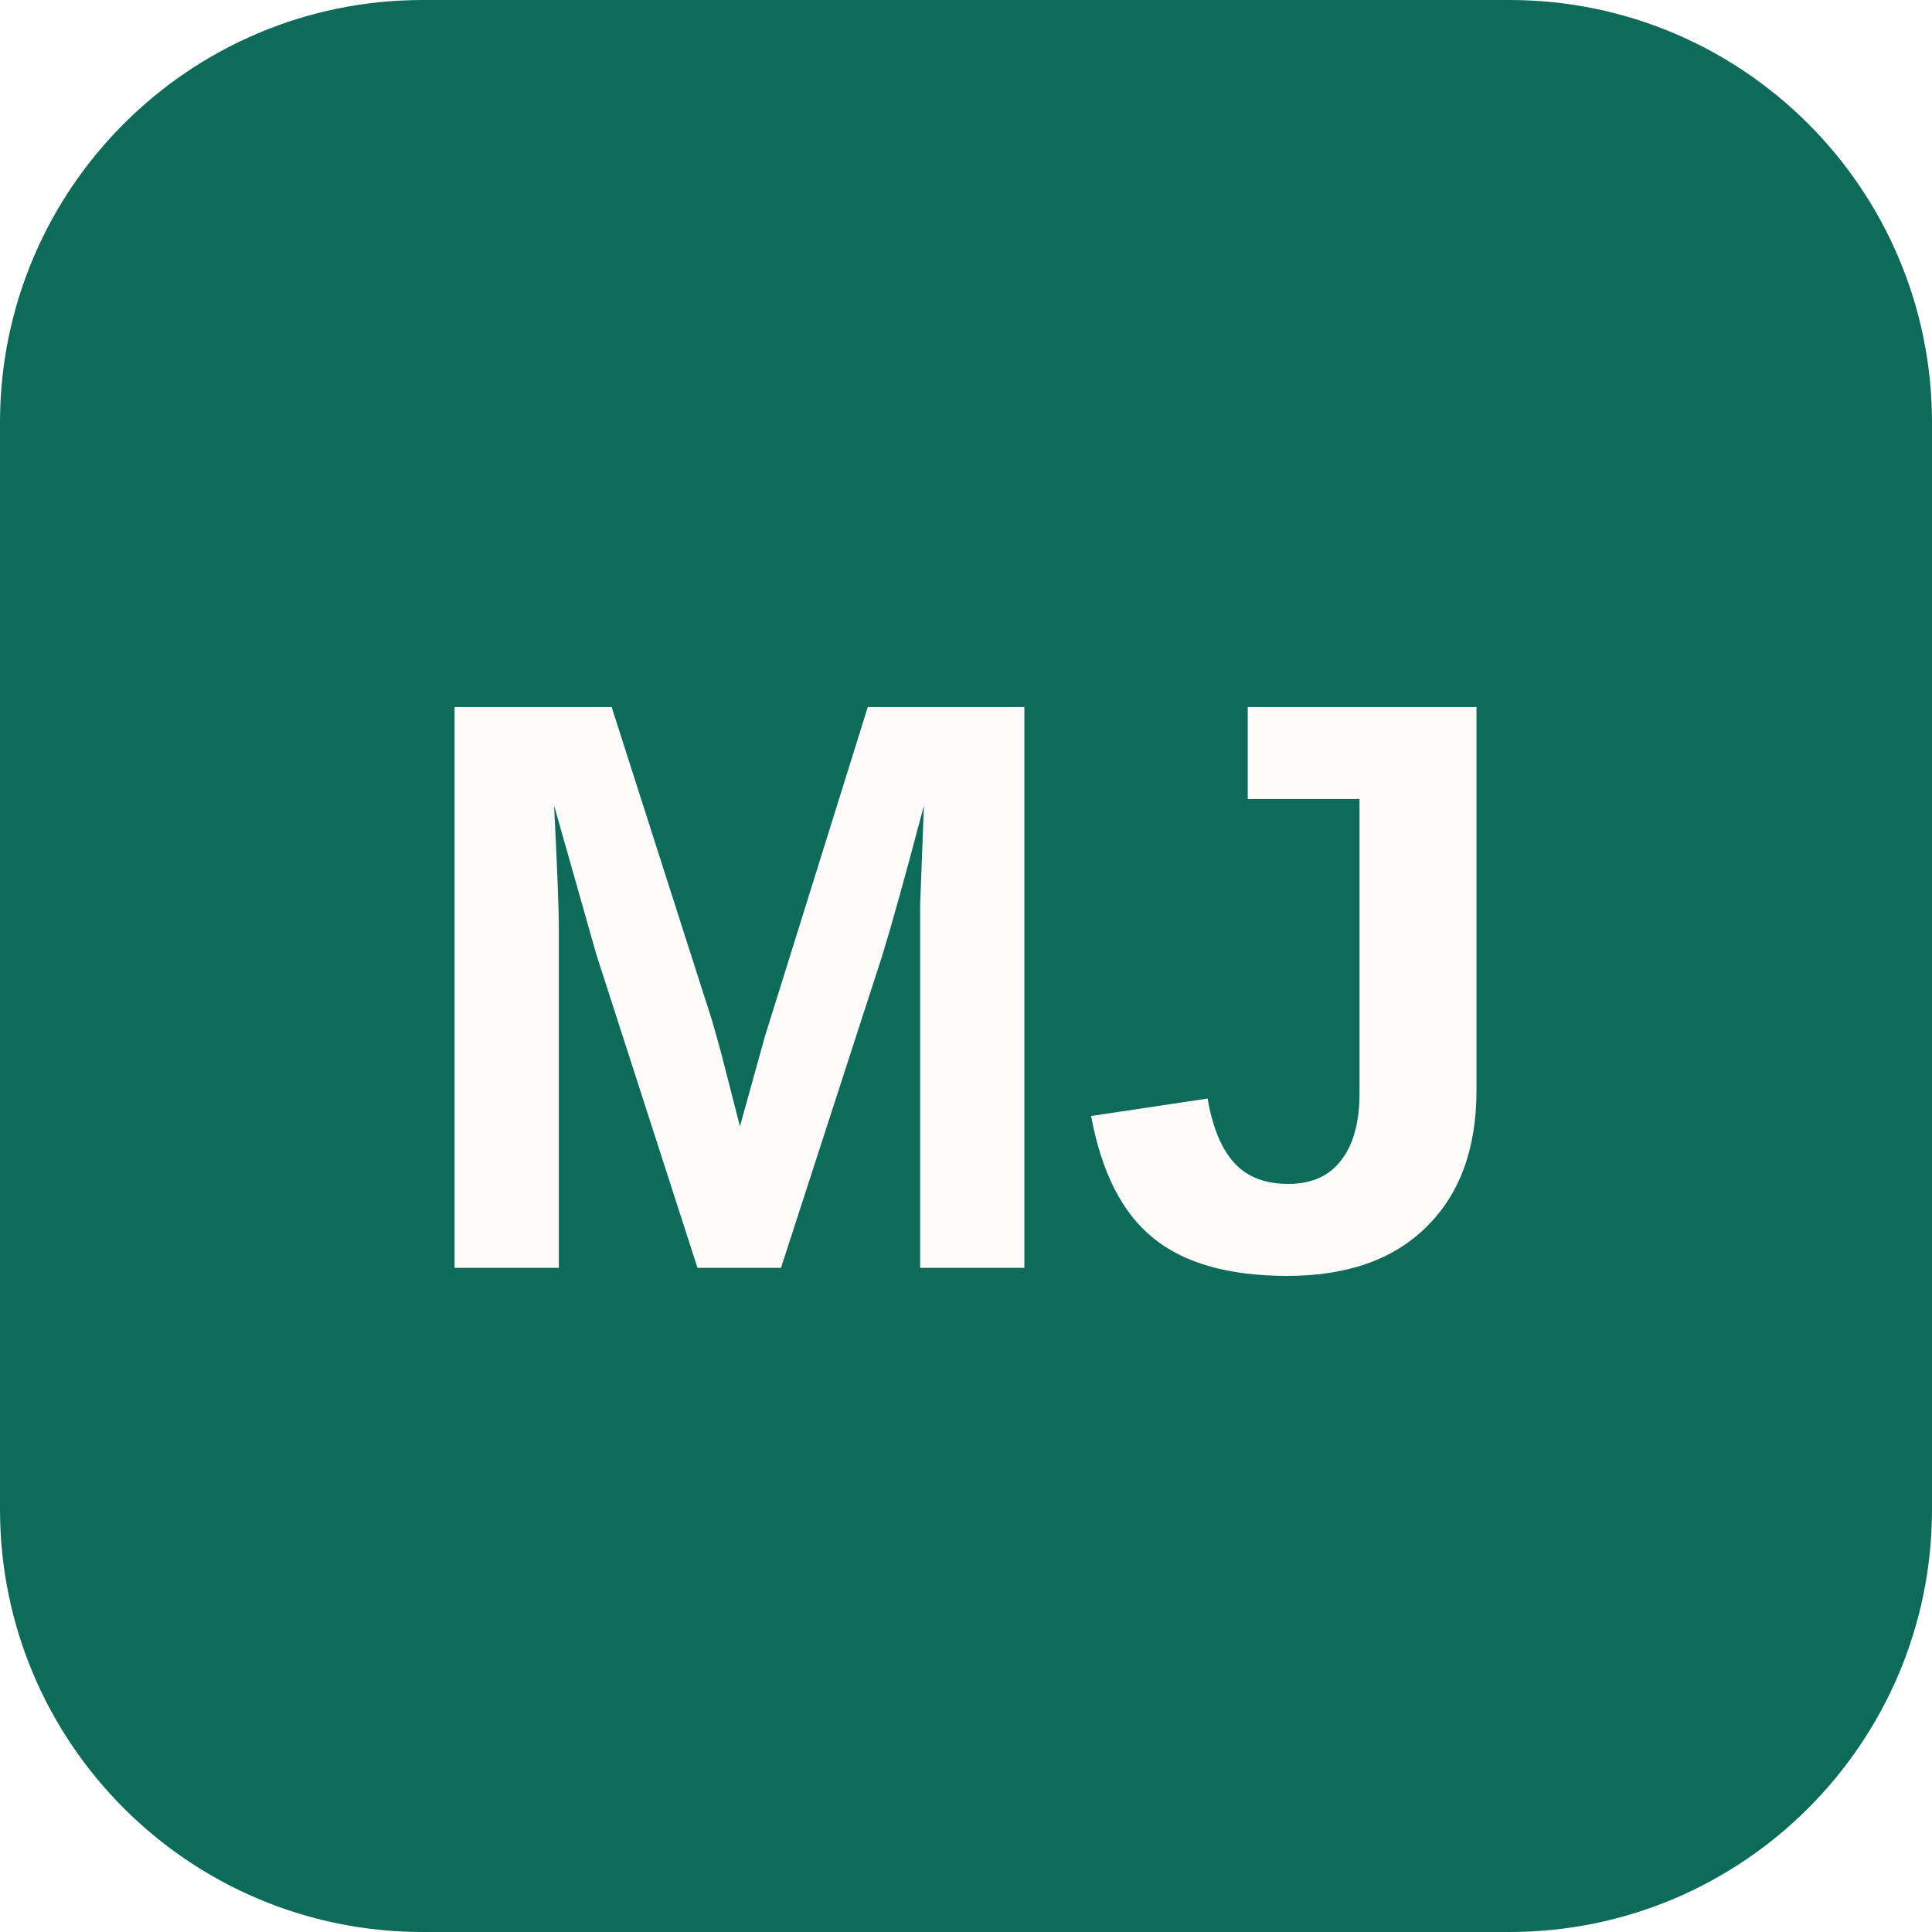
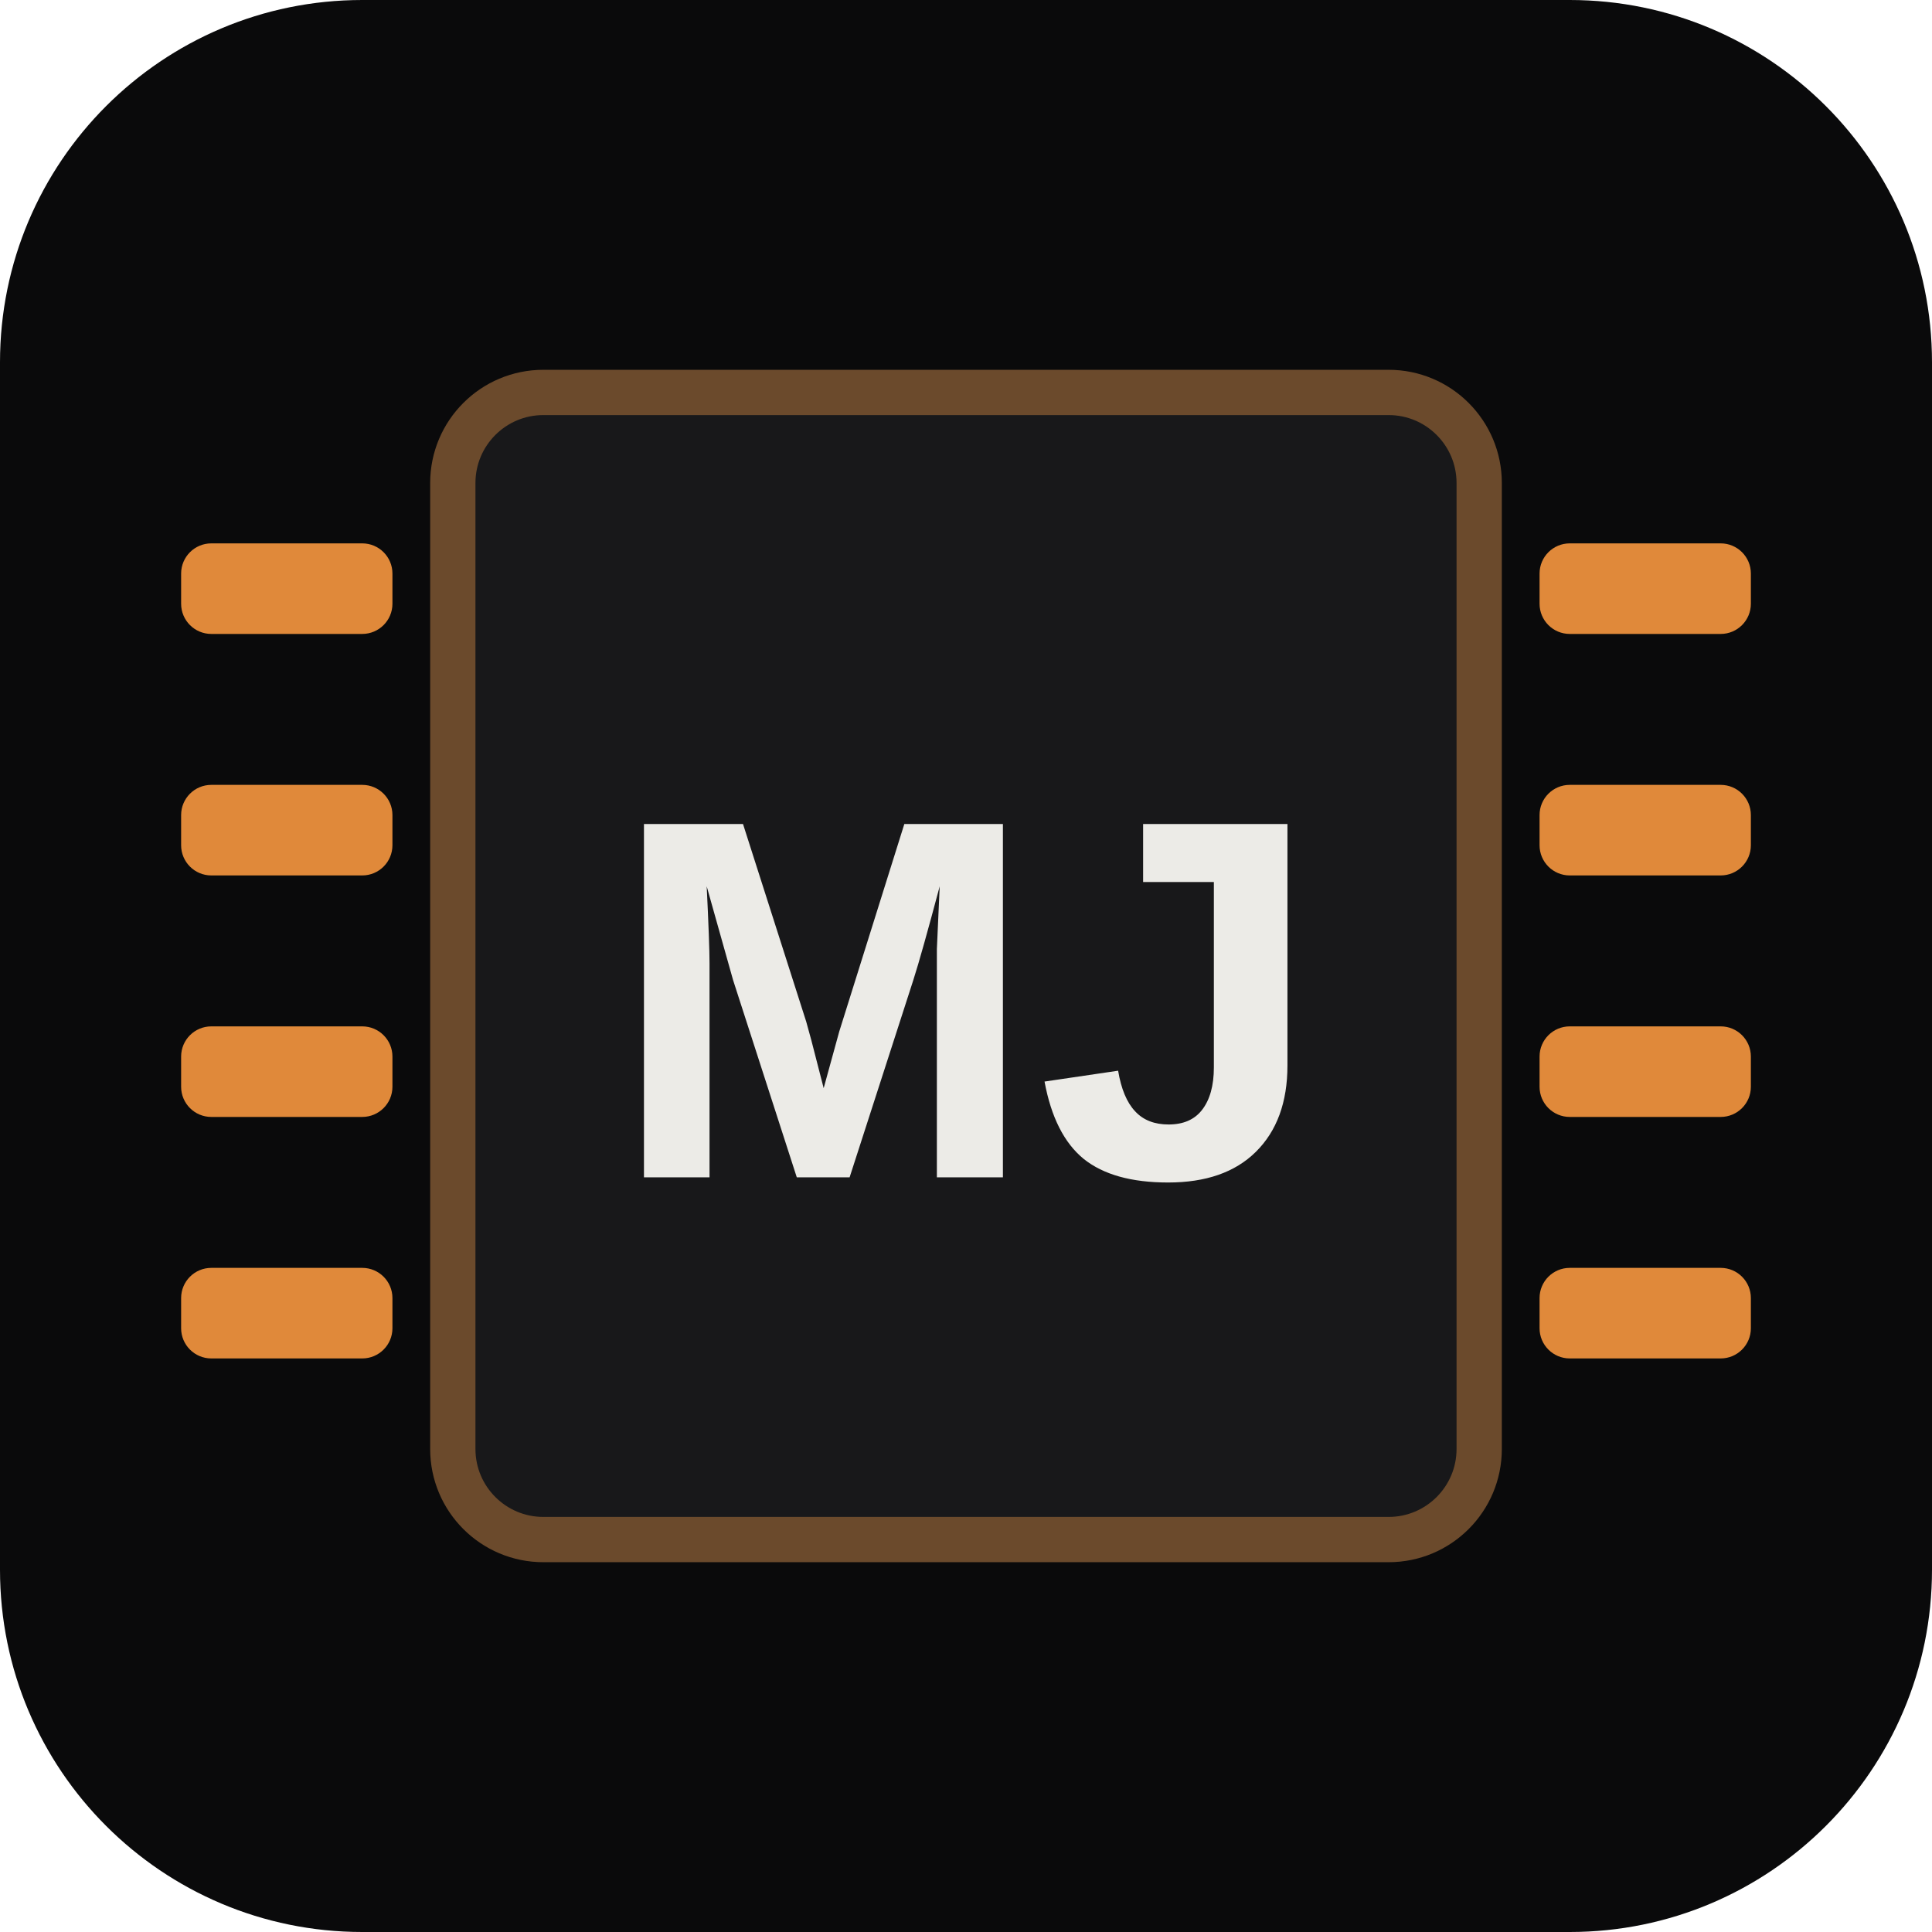
<svg xmlns="http://www.w3.org/2000/svg" viewBox="0 0 64 64">
-   <rect width="64" height="64" rx="14" fill="#0e6b5a" />
-   <text x="32" y="42" text-anchor="middle" font-family="-apple-system, Segoe UI, Arial, sans-serif" font-size="27" font-weight="700" fill="#fbfaf8">MJ</text>
+   <rect width="64" height="64" rx="12" fill="#0a0a0b" />
+   <g fill="#e0893a">
+     <rect x="6" y="18" width="7" height="3" rx="1" />
+     <rect x="6" y="26" width="7" height="3" rx="1" />
+     <rect x="6" y="34" width="7" height="3" rx="1" />
+     <rect x="6" y="42" width="7" height="3" rx="1" />
+     <rect x="51" y="18" width="7" height="3" rx="1" />
+     <rect x="51" y="26" width="7" height="3" rx="1" />
+     <rect x="51" y="34" width="7" height="3" rx="1" />
+     <rect x="51" y="42" width="7" height="3" rx="1" />
+   </g>
+   <rect x="15" y="13" width="34" height="38" rx="3" fill="#18181a" stroke="#6b4a2c" stroke-width="1.5" />
+   <text x="32" y="39" text-anchor="middle" font-family="Space Grotesk, Segoe UI, Arial, sans-serif" font-size="17" font-weight="700" fill="#ecebe7">MJ</text>
</svg>
